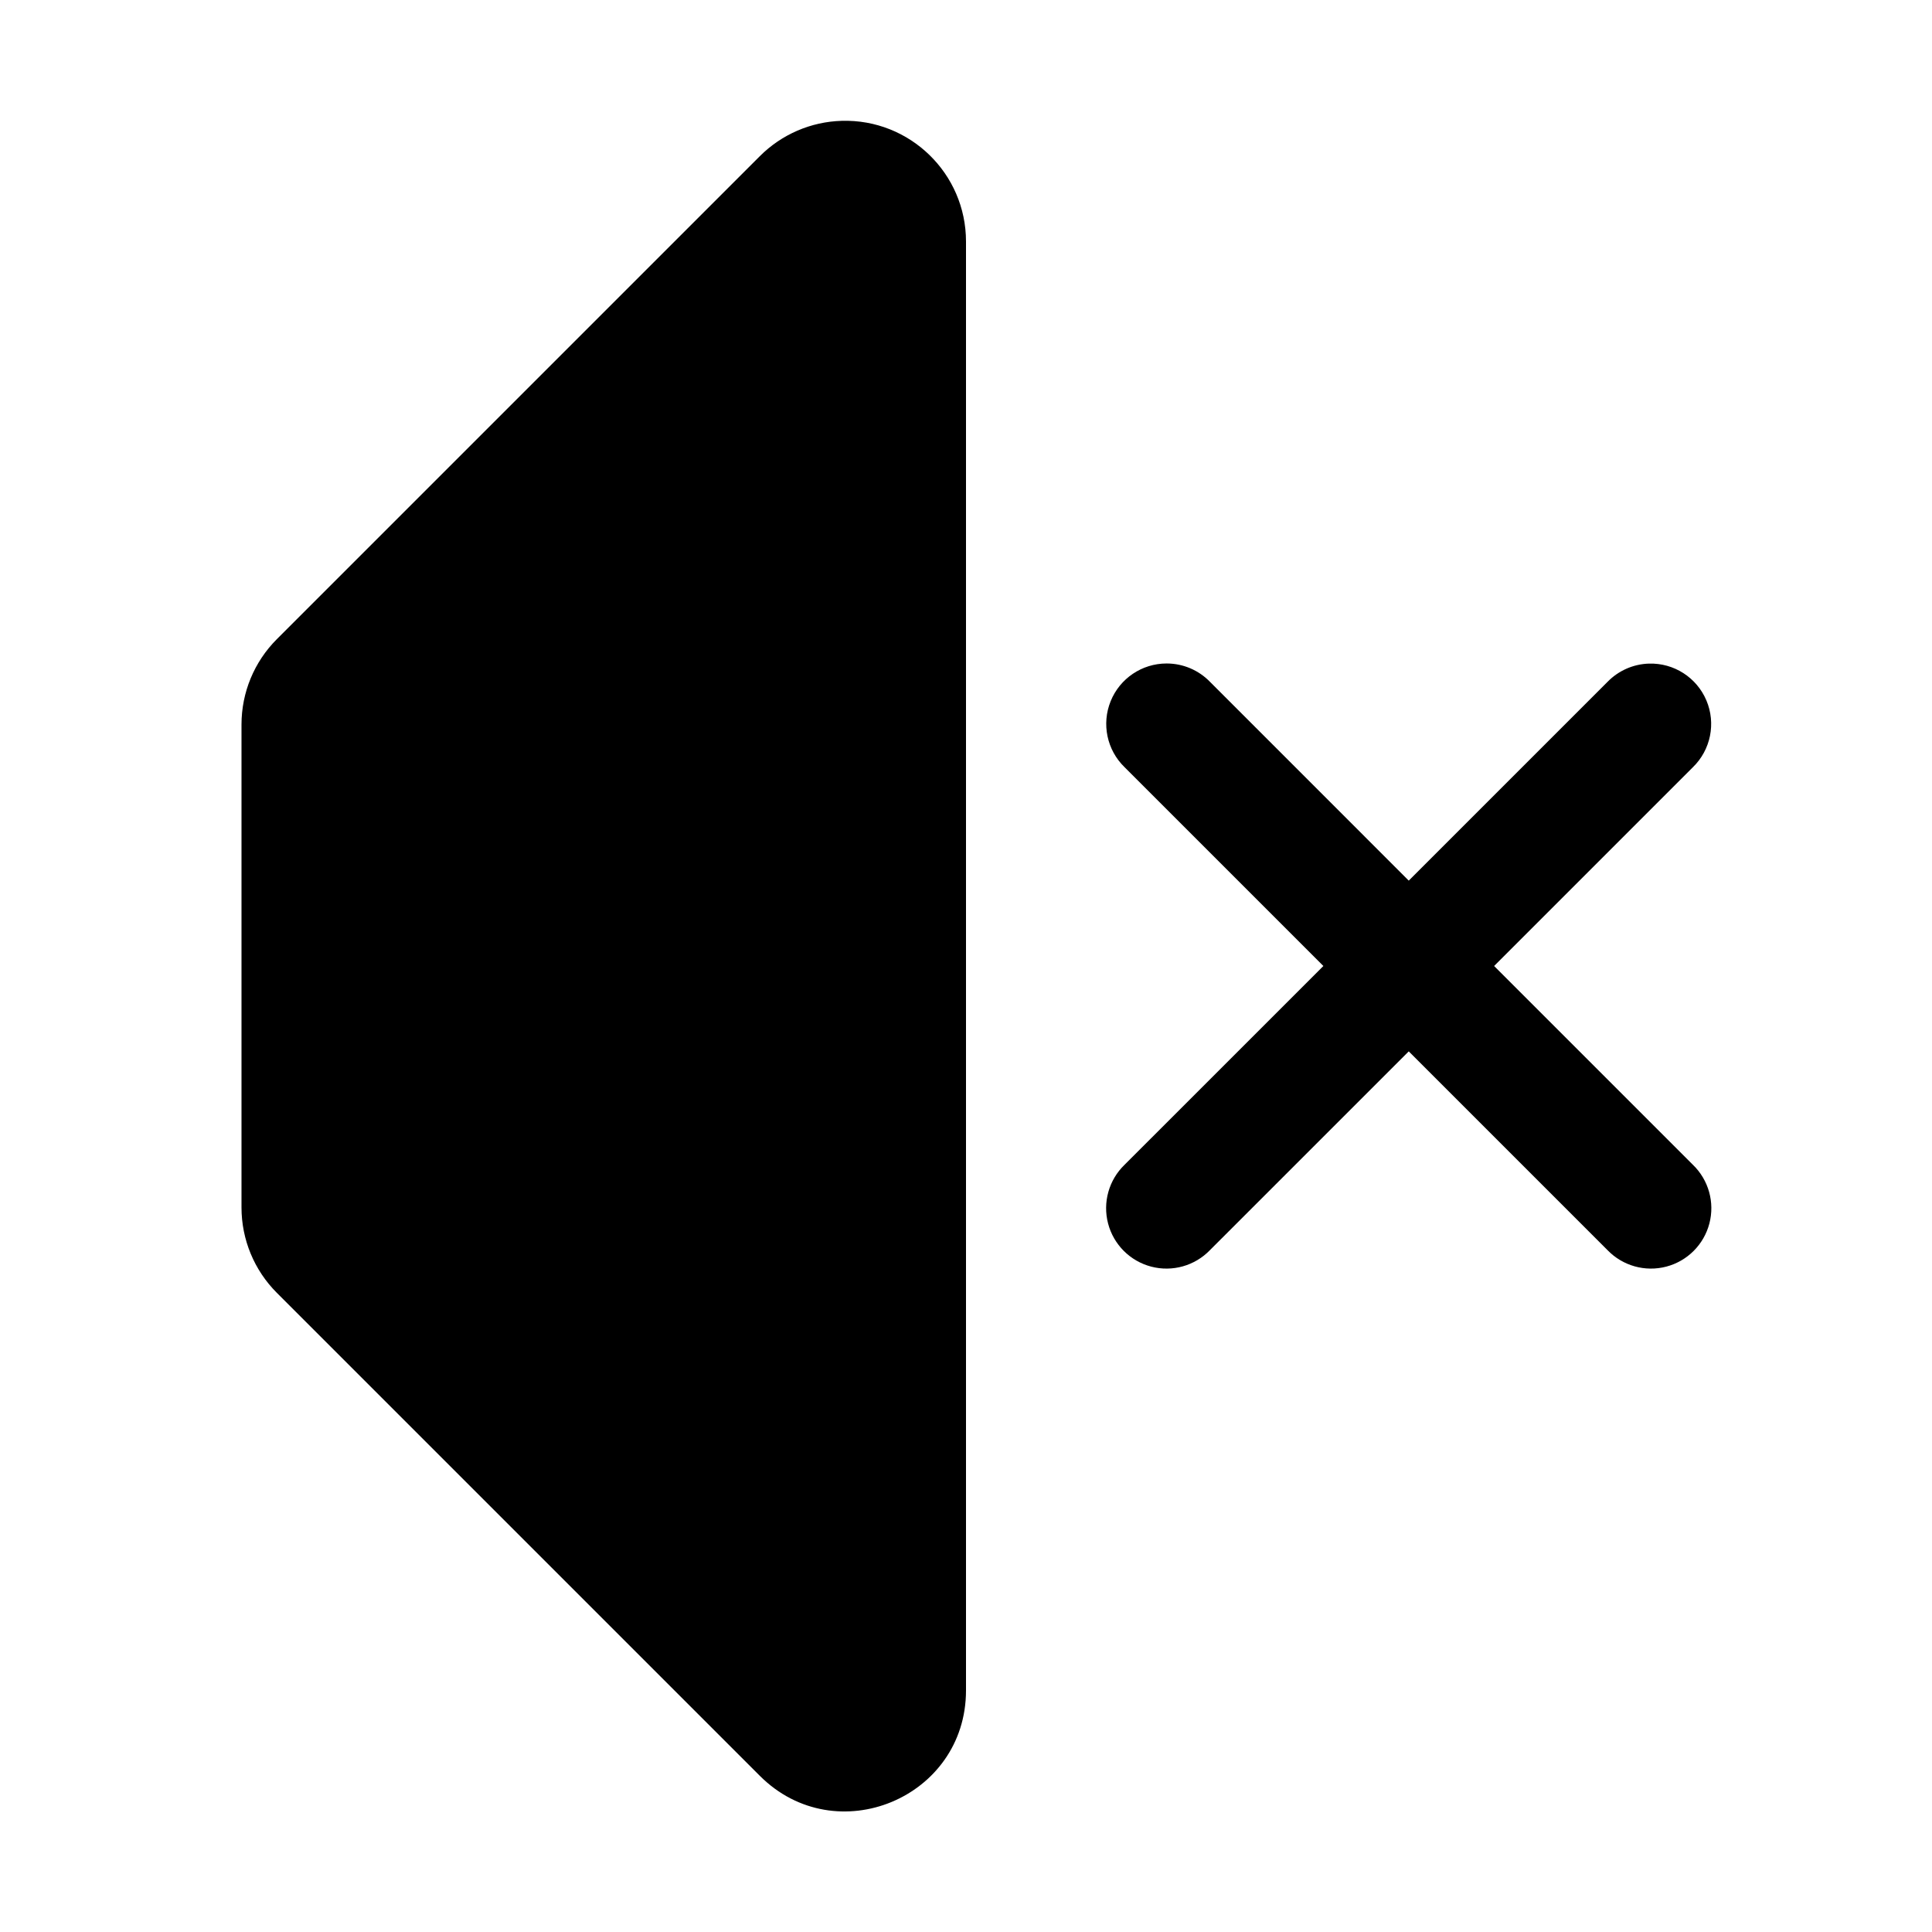
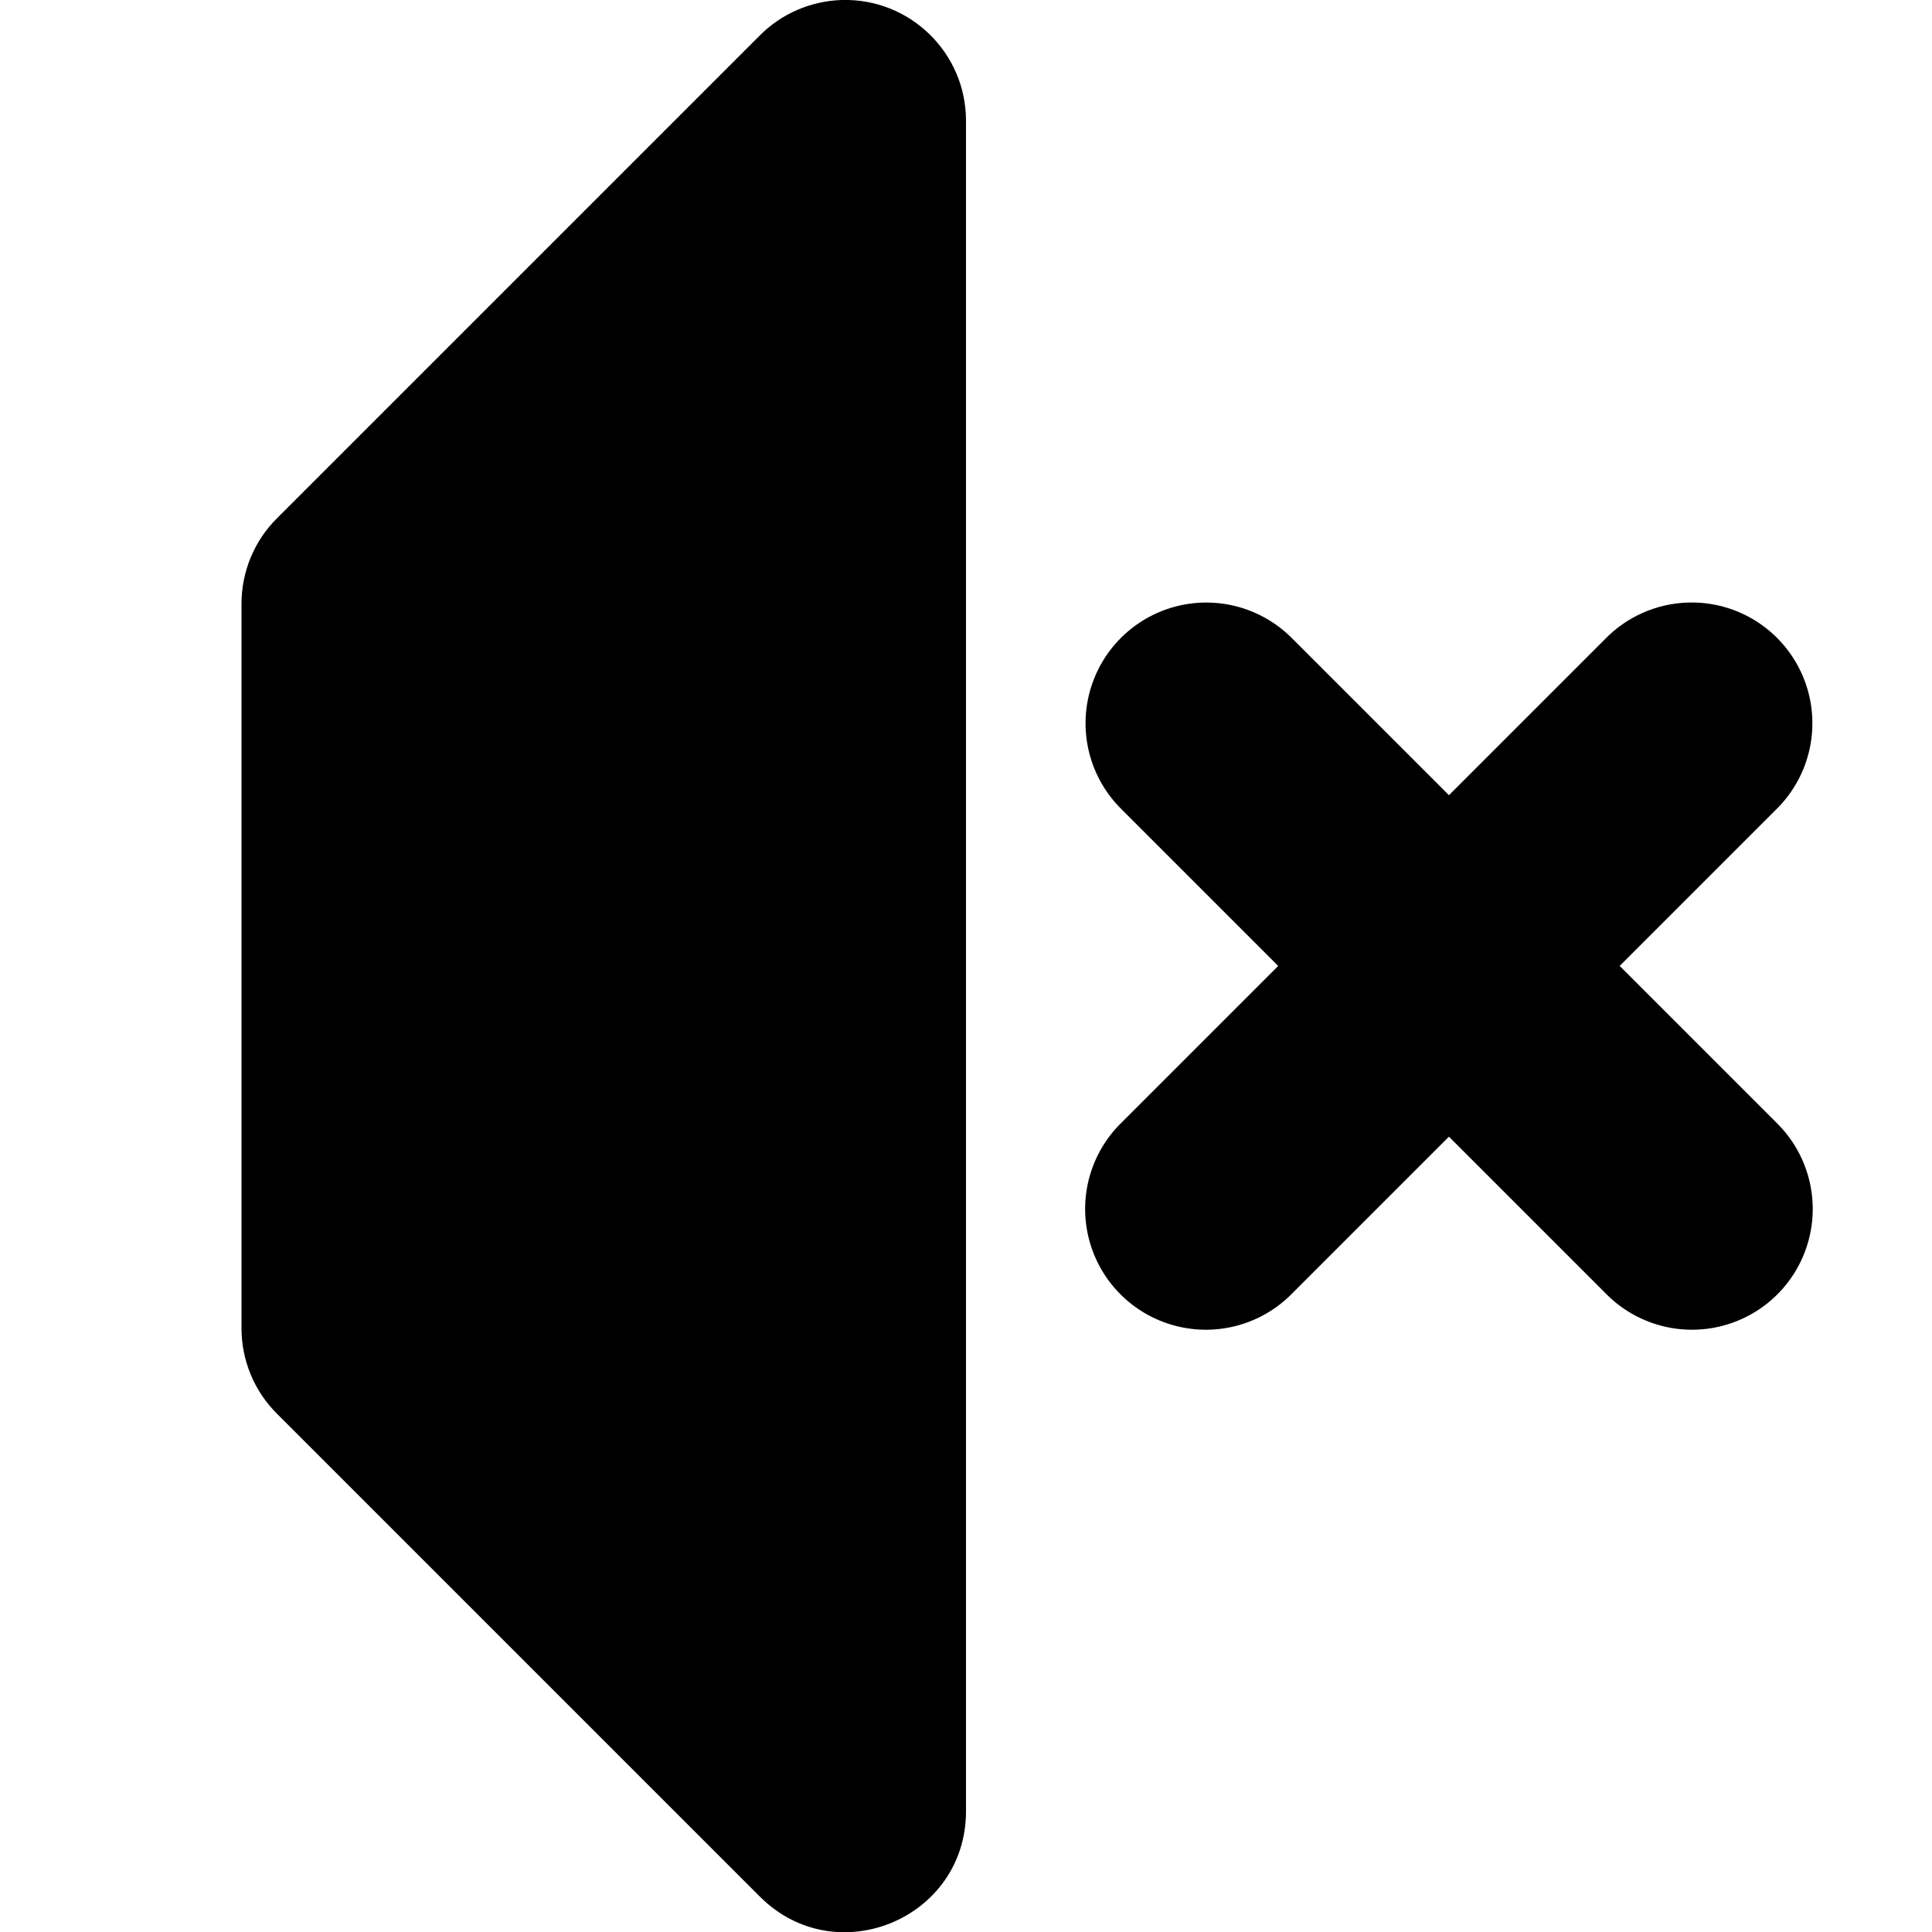
- <svg xmlns="http://www.w3.org/2000/svg" width="48" height="48" id="svg4152" version="1.1" viewBox="0 0 48 48">
+ <svg xmlns="http://www.w3.org/2000/svg" width="16" height="16" id="svg4152" version="1.1" viewBox="0 0 16 16">
  <defs id="defs4154" />
-   <g id="layer1" transform="translate(0,32)">
-     <path style="color:#000000;font-style:normal;font-variant:normal;font-weight:normal;font-stretch:normal;font-size:medium;line-height:normal;font-family:sans-serif;text-indent:0;text-align:start;text-decoration:none;text-decoration-line:none;text-decoration-style:solid;text-decoration-color:#000000;letter-spacing:normal;word-spacing:normal;text-transform:none;direction:ltr;block-progression:tb;writing-mode:lr-tb;baseline-shift:baseline;text-anchor:start;white-space:normal;clip-rule:nonzero;display:inline;overflow:visible;visibility:visible;opacity:1;isolation:auto;mix-blend-mode:normal;color-interpolation:sRGB;color-interpolation-filters:linearRGB;solid-color:#000000;solid-opacity:1;fill:#000000;fill-opacity:1;fill-rule:evenodd;stroke:none;stroke-width:6;stroke-linecap:round;stroke-linejoin:round;stroke-miterlimit:4;stroke-dasharray:none;stroke-dashoffset:0;stroke-opacity:1;color-rendering:auto;image-rendering:auto;shape-rendering:auto;text-rendering:auto;enable-background:accumulate" d="m 20.912,-28.998 c -0.765,0.022 -1.492,0.336 -2.033,0.877 l -12,12 C 6.316,-15.559 6,-14.796 6,-14 l 0,12 c 1.531e-4,0.796 0.316,1.559 0.879,2.121 L 18.879,12.121 C 20.769,14.01 23.999,12.672 24,10 l 0,-36 c -5.49e-4,-1.691 -1.398,-3.047 -3.088,-2.998 z" id="path4172" />
-     <path style="color:#000000;font-style:normal;font-variant:normal;font-weight:normal;font-stretch:normal;font-size:medium;line-height:normal;font-family:sans-serif;text-indent:0;text-align:start;text-decoration:none;text-decoration-line:none;text-decoration-style:solid;text-decoration-color:#000000;letter-spacing:normal;word-spacing:normal;text-transform:none;direction:ltr;block-progression:tb;writing-mode:lr-tb;baseline-shift:baseline;text-anchor:start;white-space:normal;clip-rule:nonzero;display:inline;overflow:visible;visibility:visible;opacity:1;isolation:auto;mix-blend-mode:normal;color-interpolation:sRGB;color-interpolation-filters:linearRGB;solid-color:#000000;solid-opacity:1;fill:#000000;fill-opacity:1;fill-rule:evenodd;stroke:none;stroke-width:3;stroke-linecap:round;stroke-linejoin:round;stroke-miterlimit:4;stroke-dasharray:none;stroke-dashoffset:0;stroke-opacity:1;color-rendering:auto;image-rendering:auto;shape-rendering:auto;text-rendering:auto;enable-background:accumulate" d="m 28.984,-15.516 a 1.5,1.5 0 0 0 -1.045,2.576 L 32.879,-8 27.939,-3.061 a 1.5,1.5 0 1 0 2.121,2.121 L 35,-5.879 l 4.939,4.939 a 1.5,1.5 0 1 0 2.121,-2.121 L 37.121,-8 l 4.939,-4.939 a 1.5,1.5 0 0 0 -1.09,-2.574 1.5,1.5 0 0 0 -1.031,0.453 L 35,-10.121 30.061,-15.061 a 1.5,1.5 0 0 0 -1.076,-0.455 z" id="path4239" />
+   <g id="layer1">
+     <path style="color:#000000;font-style:normal;font-variant:normal;font-weight:normal;font-stretch:normal;font-size:medium;line-height:normal;font-family:sans-serif;font-variant-ligatures:normal;font-variant-position:normal;font-variant-caps:normal;font-variant-numeric:normal;font-variant-alternates:normal;font-feature-settings:normal;text-indent:0;text-align:start;text-decoration:none;text-decoration-line:none;text-decoration-style:solid;text-decoration-color:#000000;letter-spacing:normal;word-spacing:normal;text-transform:none;writing-mode:lr-tb;direction:ltr;text-orientation:mixed;dominant-baseline:auto;baseline-shift:baseline;text-anchor:start;white-space:normal;shape-padding:0;clip-rule:nonzero;display:inline;overflow:visible;visibility:visible;opacity:1;isolation:auto;mix-blend-mode:normal;color-interpolation:sRGB;color-interpolation-filters:linearRGB;solid-color:#000000;solid-opacity:1;vector-effect:none;fill:#000000;fill-opacity:1;fill-rule:evenodd;stroke:none;stroke-width:2;stroke-linecap:round;stroke-linejoin:round;stroke-miterlimit:4;stroke-dasharray:none;stroke-dashoffset:0;stroke-opacity:1;color-rendering:auto;image-rendering:auto;shape-rendering:auto;text-rendering:auto;enable-background:accumulate" d="M 6.971,0 C 6.716,0.008 6.473,0.112 6.293,0.293 L 2.293,4.293 C 2.105,4.48 2,4.735 2,5 v 6 c 5.11e-5,0.265 0.105,0.52 0.293,0.707 l 4,4 C 6.923,16.337 8,15.891 8,15 V 1 C 8,0.436 7.534,-0.016 6.971,0 Z" id="path814" />
+     <path style="color:#000000;font-style:normal;font-variant:normal;font-weight:normal;font-stretch:normal;font-size:medium;line-height:normal;font-family:sans-serif;font-variant-ligatures:normal;font-variant-position:normal;font-variant-caps:normal;font-variant-numeric:normal;font-variant-alternates:normal;font-feature-settings:normal;text-indent:0;text-align:start;text-decoration:none;text-decoration-line:none;text-decoration-style:solid;text-decoration-color:#000000;letter-spacing:normal;word-spacing:normal;text-transform:none;writing-mode:lr-tb;direction:ltr;text-orientation:mixed;dominant-baseline:auto;baseline-shift:baseline;text-anchor:start;white-space:normal;shape-padding:0;clip-rule:nonzero;display:inline;overflow:visible;visibility:visible;opacity:1;isolation:auto;mix-blend-mode:normal;color-interpolation:sRGB;color-interpolation-filters:linearRGB;solid-color:#000000;solid-opacity:1;vector-effect:none;fill:#000000;fill-opacity:1;fill-rule:evenodd;stroke:none;stroke-width:2;stroke-linecap:round;stroke-linejoin:round;stroke-miterlimit:4;stroke-dasharray:none;stroke-dashoffset:0;stroke-opacity:1;color-rendering:auto;image-rendering:auto;shape-rendering:auto;text-rendering:auto;enable-background:accumulate" d="M 9.99,4.99 A 1,1 0 0 0 9.293,6.707 l 4,4 a 1,1 0 1 0 1.414,-1.414 l -4,-4 A 1,1 0 0 0 9.99,4.99 Z" id="path4485" />
+     <path style="color:#000000;font-style:normal;font-variant:normal;font-weight:normal;font-stretch:normal;font-size:medium;line-height:normal;font-family:sans-serif;font-variant-ligatures:normal;font-variant-position:normal;font-variant-caps:normal;font-variant-numeric:normal;font-variant-alternates:normal;font-feature-settings:normal;text-indent:0;text-align:start;text-decoration:none;text-decoration-line:none;text-decoration-style:solid;text-decoration-color:#000000;letter-spacing:normal;word-spacing:normal;text-transform:none;writing-mode:lr-tb;direction:ltr;text-orientation:mixed;dominant-baseline:auto;baseline-shift:baseline;text-anchor:start;white-space:normal;shape-padding:0;clip-rule:nonzero;display:inline;overflow:visible;visibility:visible;opacity:1;isolation:auto;mix-blend-mode:normal;color-interpolation:sRGB;color-interpolation-filters:linearRGB;solid-color:#000000;solid-opacity:1;vector-effect:none;fill:#000000;fill-opacity:1;fill-rule:evenodd;stroke:none;stroke-width:2;stroke-linecap:round;stroke-linejoin:round;stroke-miterlimit:4;stroke-dasharray:none;stroke-dashoffset:0;stroke-opacity:1;color-rendering:auto;image-rendering:auto;shape-rendering:auto;text-rendering:auto;enable-background:accumulate" d="m 13.98,4.99 a 1,1 0 0 0 -0.688,0.303 l -4,4 a 1,1 0 1 0 1.414,1.414 l 4,-4 A 1,1 0 0 0 13.98,4.99 Z" id="path4485-3" />
  </g>
</svg>
